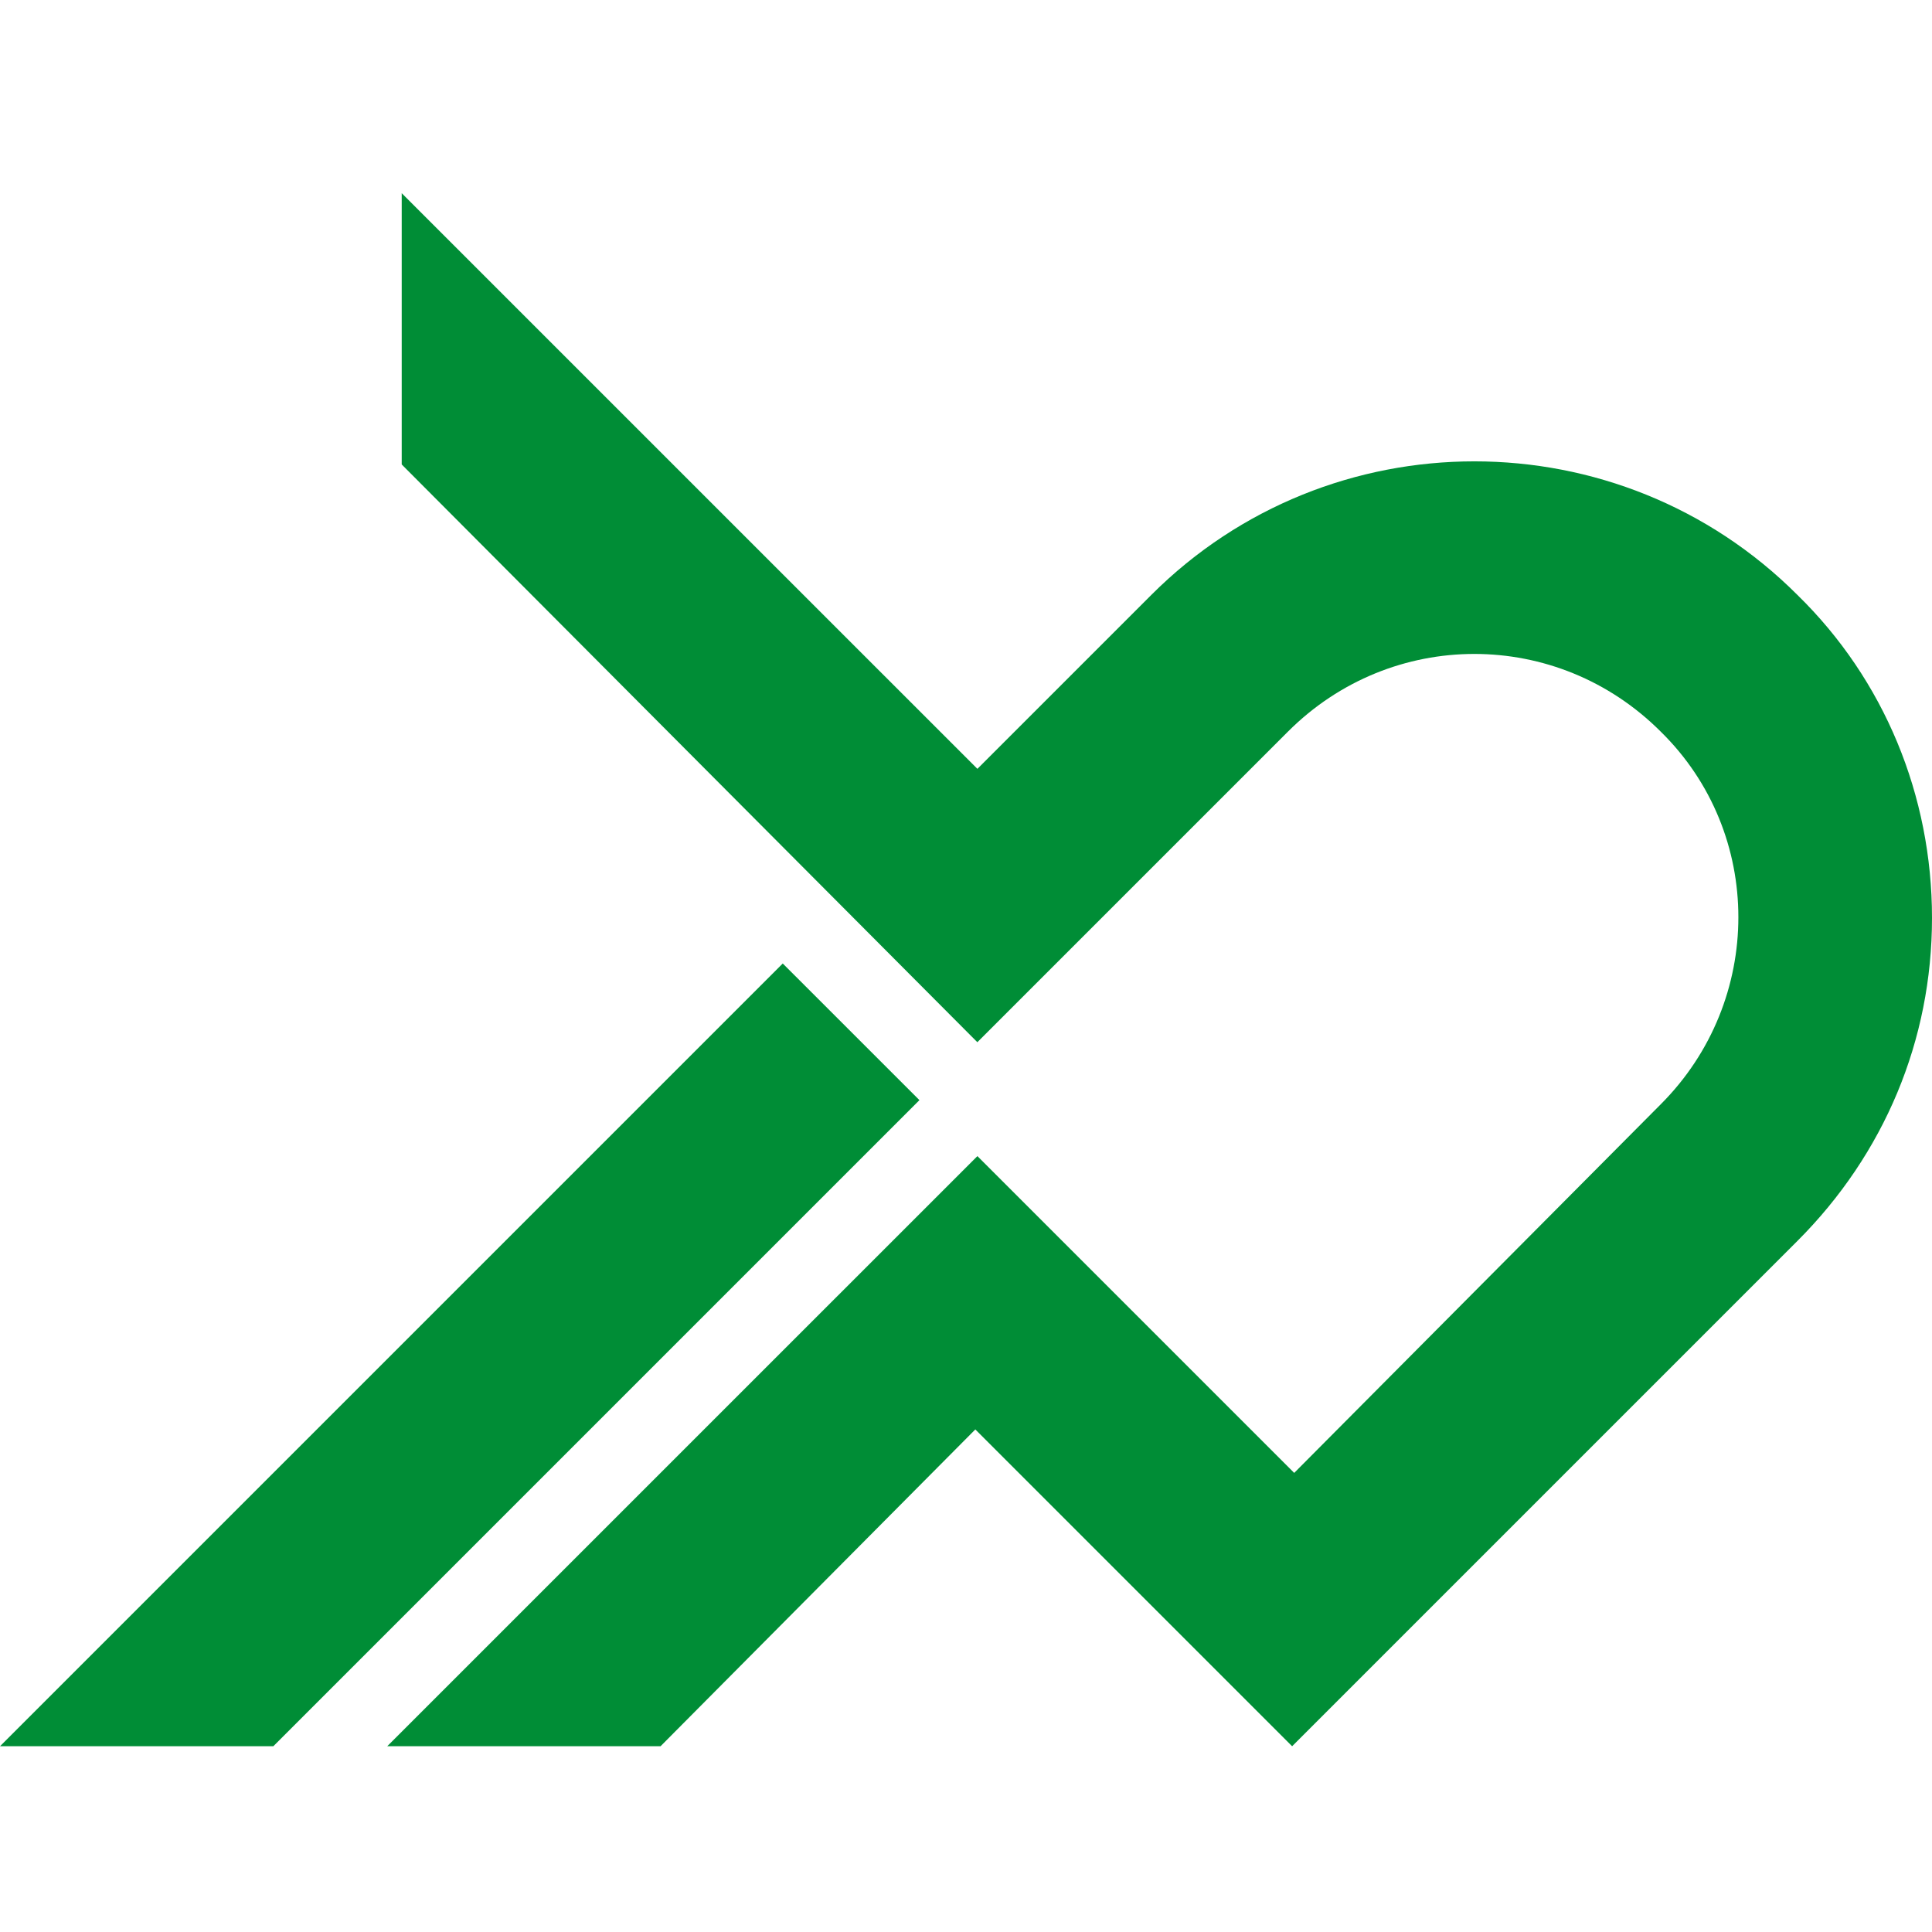
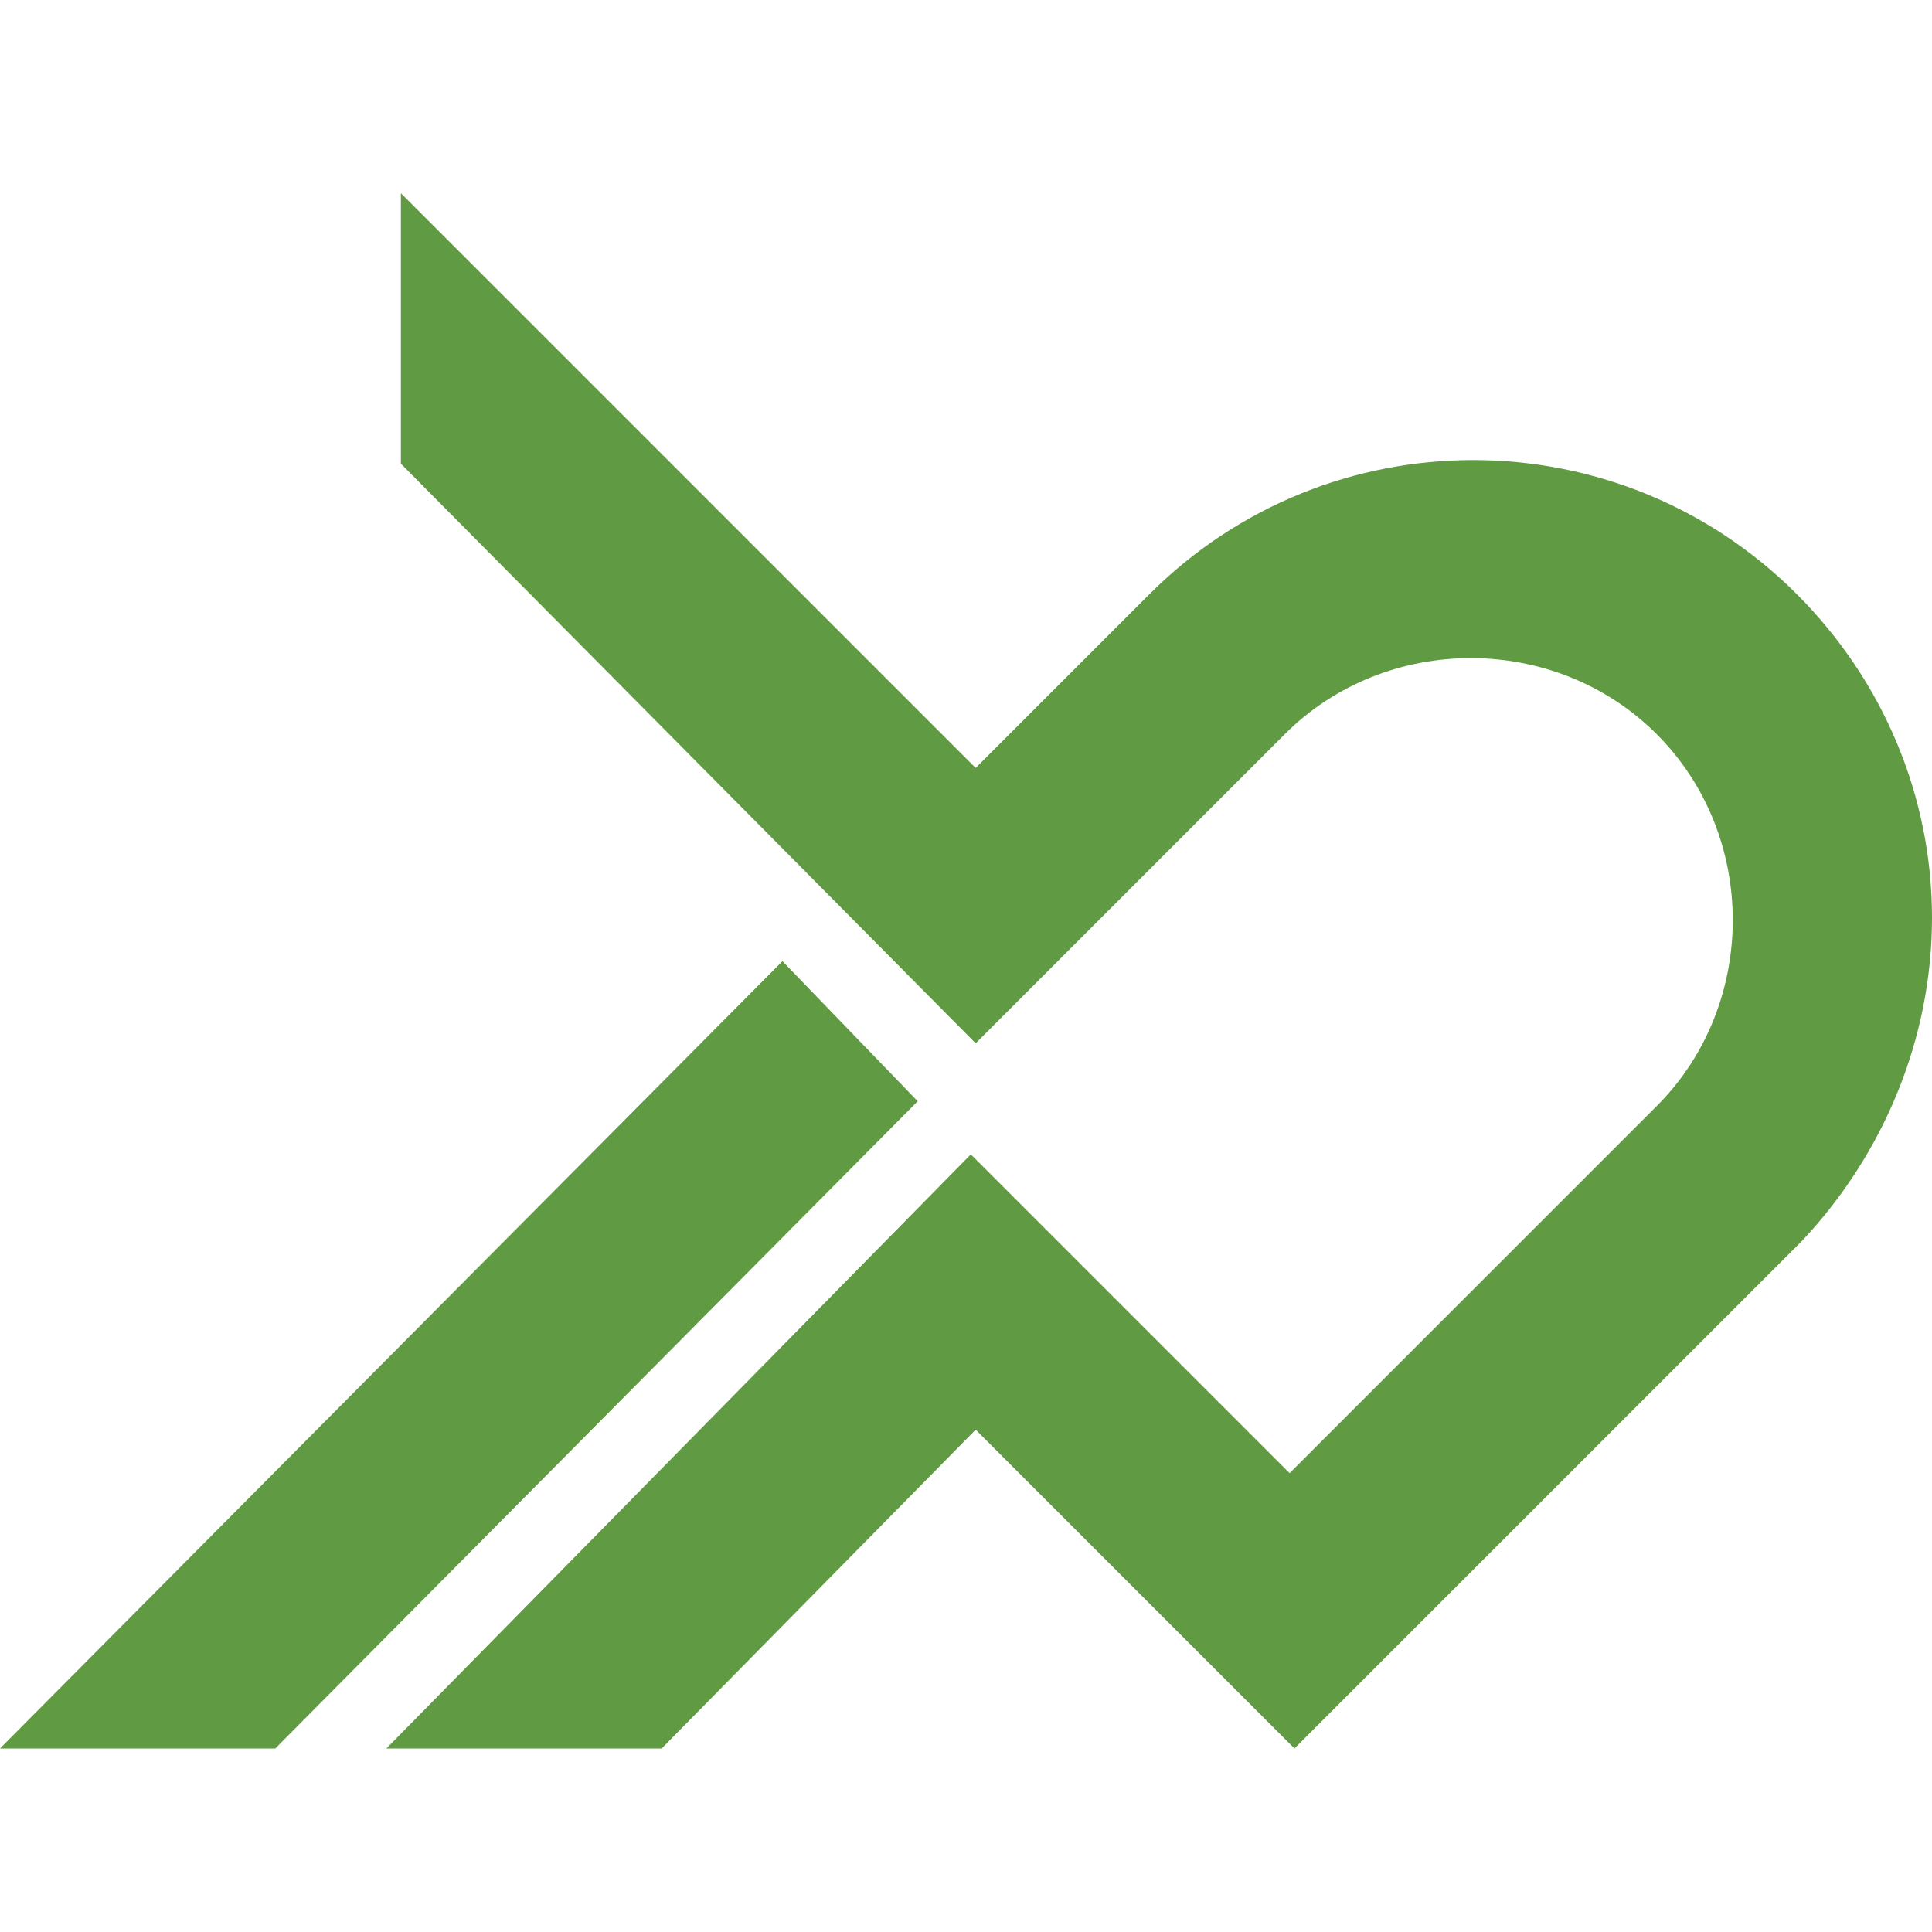
<svg xmlns="http://www.w3.org/2000/svg" viewBox="0 0 40 40">
-   <path fill="#008D36" d="M19.035 22.778 5.659 36.154H0l16.206-16.206 2.83 2.829ZM40 19.005c0 2.529-.986 4.887-2.787 6.688L26.752 36.154l-6.559-6.559-6.517 6.559H8.017L20.236 23.936l6.559 6.559 7.588-7.631c2.144-2.144 2.144-5.616 0-7.717-2.144-2.144-5.573-2.144-7.717 0l-6.431 6.431L8.317 9.616V4L20.236 15.918l3.601-3.601c3.687-3.687 9.689-3.687 13.376 0C39.014 14.075 40 16.476 40 19.005Z" />
+   <g fill="#609a42">
+     <path d="M16.2 19.9 0 36.2h5.7L19 22.8z" />
+     <path d="M37.2 12.3c-3.7-3.7-9.7-3.7-13.4 0l-3.6 3.6L8.3 4v5.6l11.9 12 6.4-6.4c2.1-2.1 5.6-2.1 7.7 0 2.1 2.1 2.1 5.6 0 7.7l-7.6 7.6-6.6-6.6L8 36.2h5.7l6.5-6.6 6.6 6.6 10.5-10.5C39 23.9 40 21.5 40 19s-1-4.9-2.8-6.7z" />
+   </g>
</svg>
